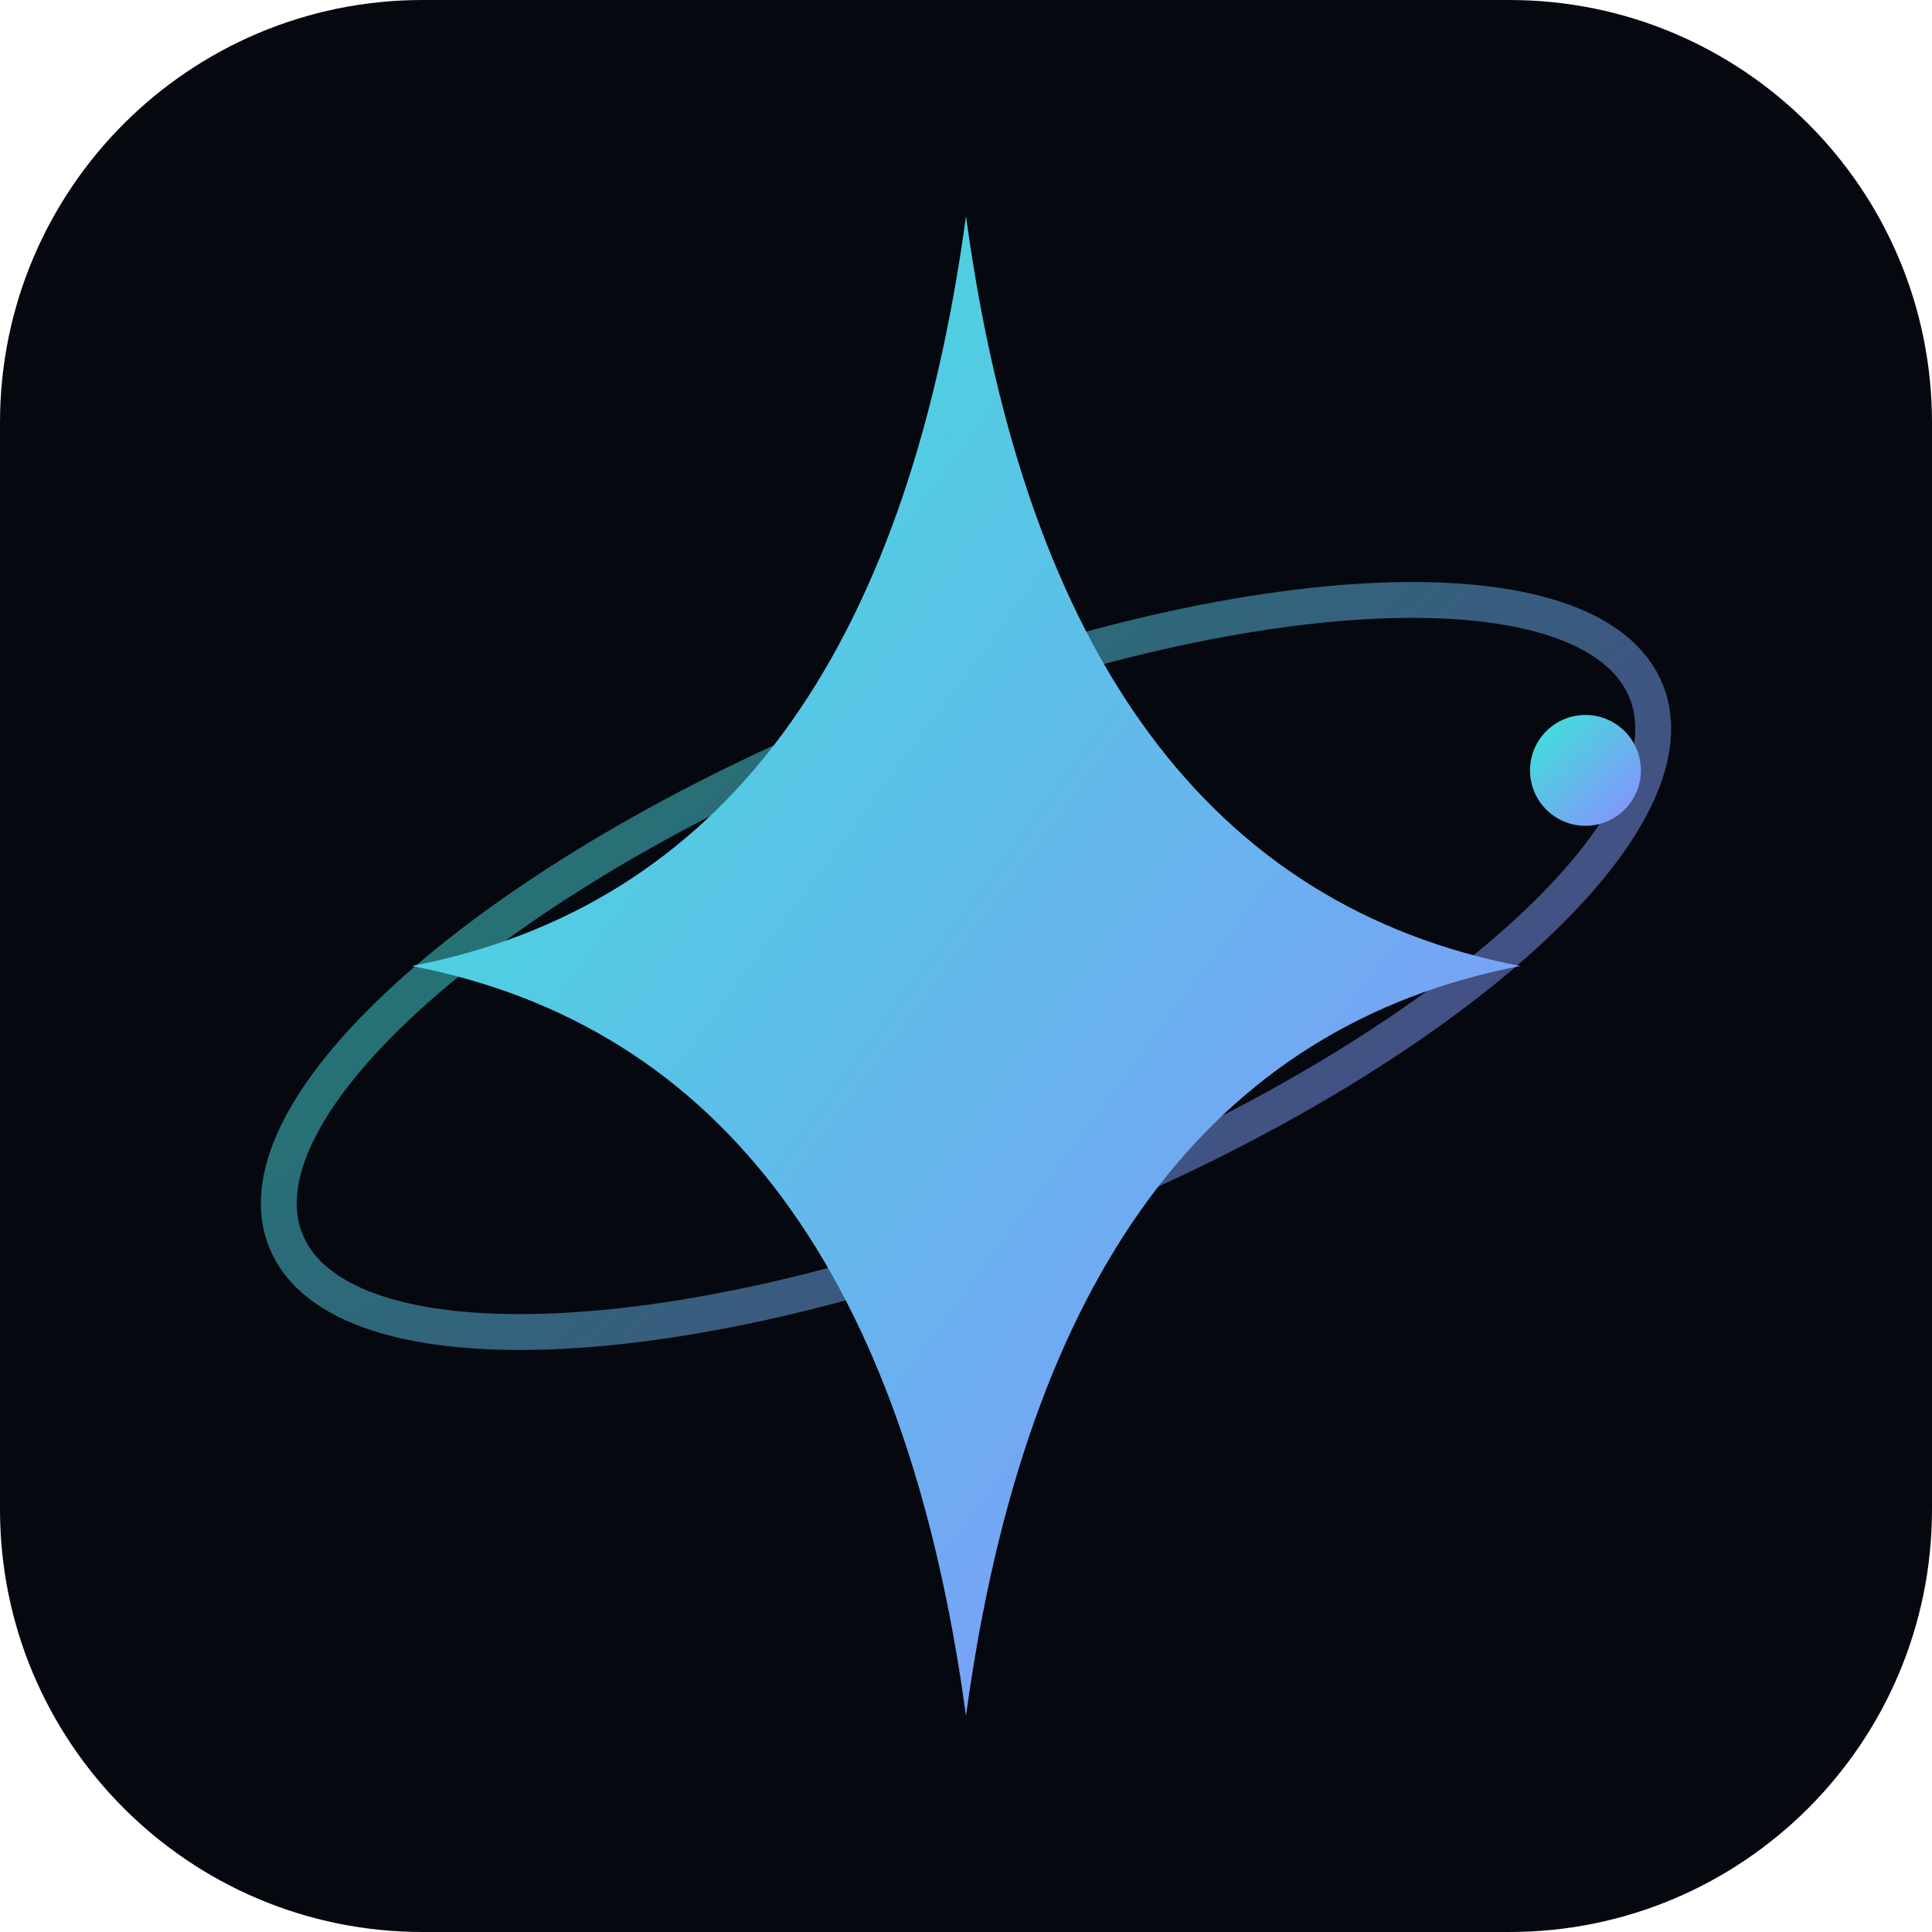
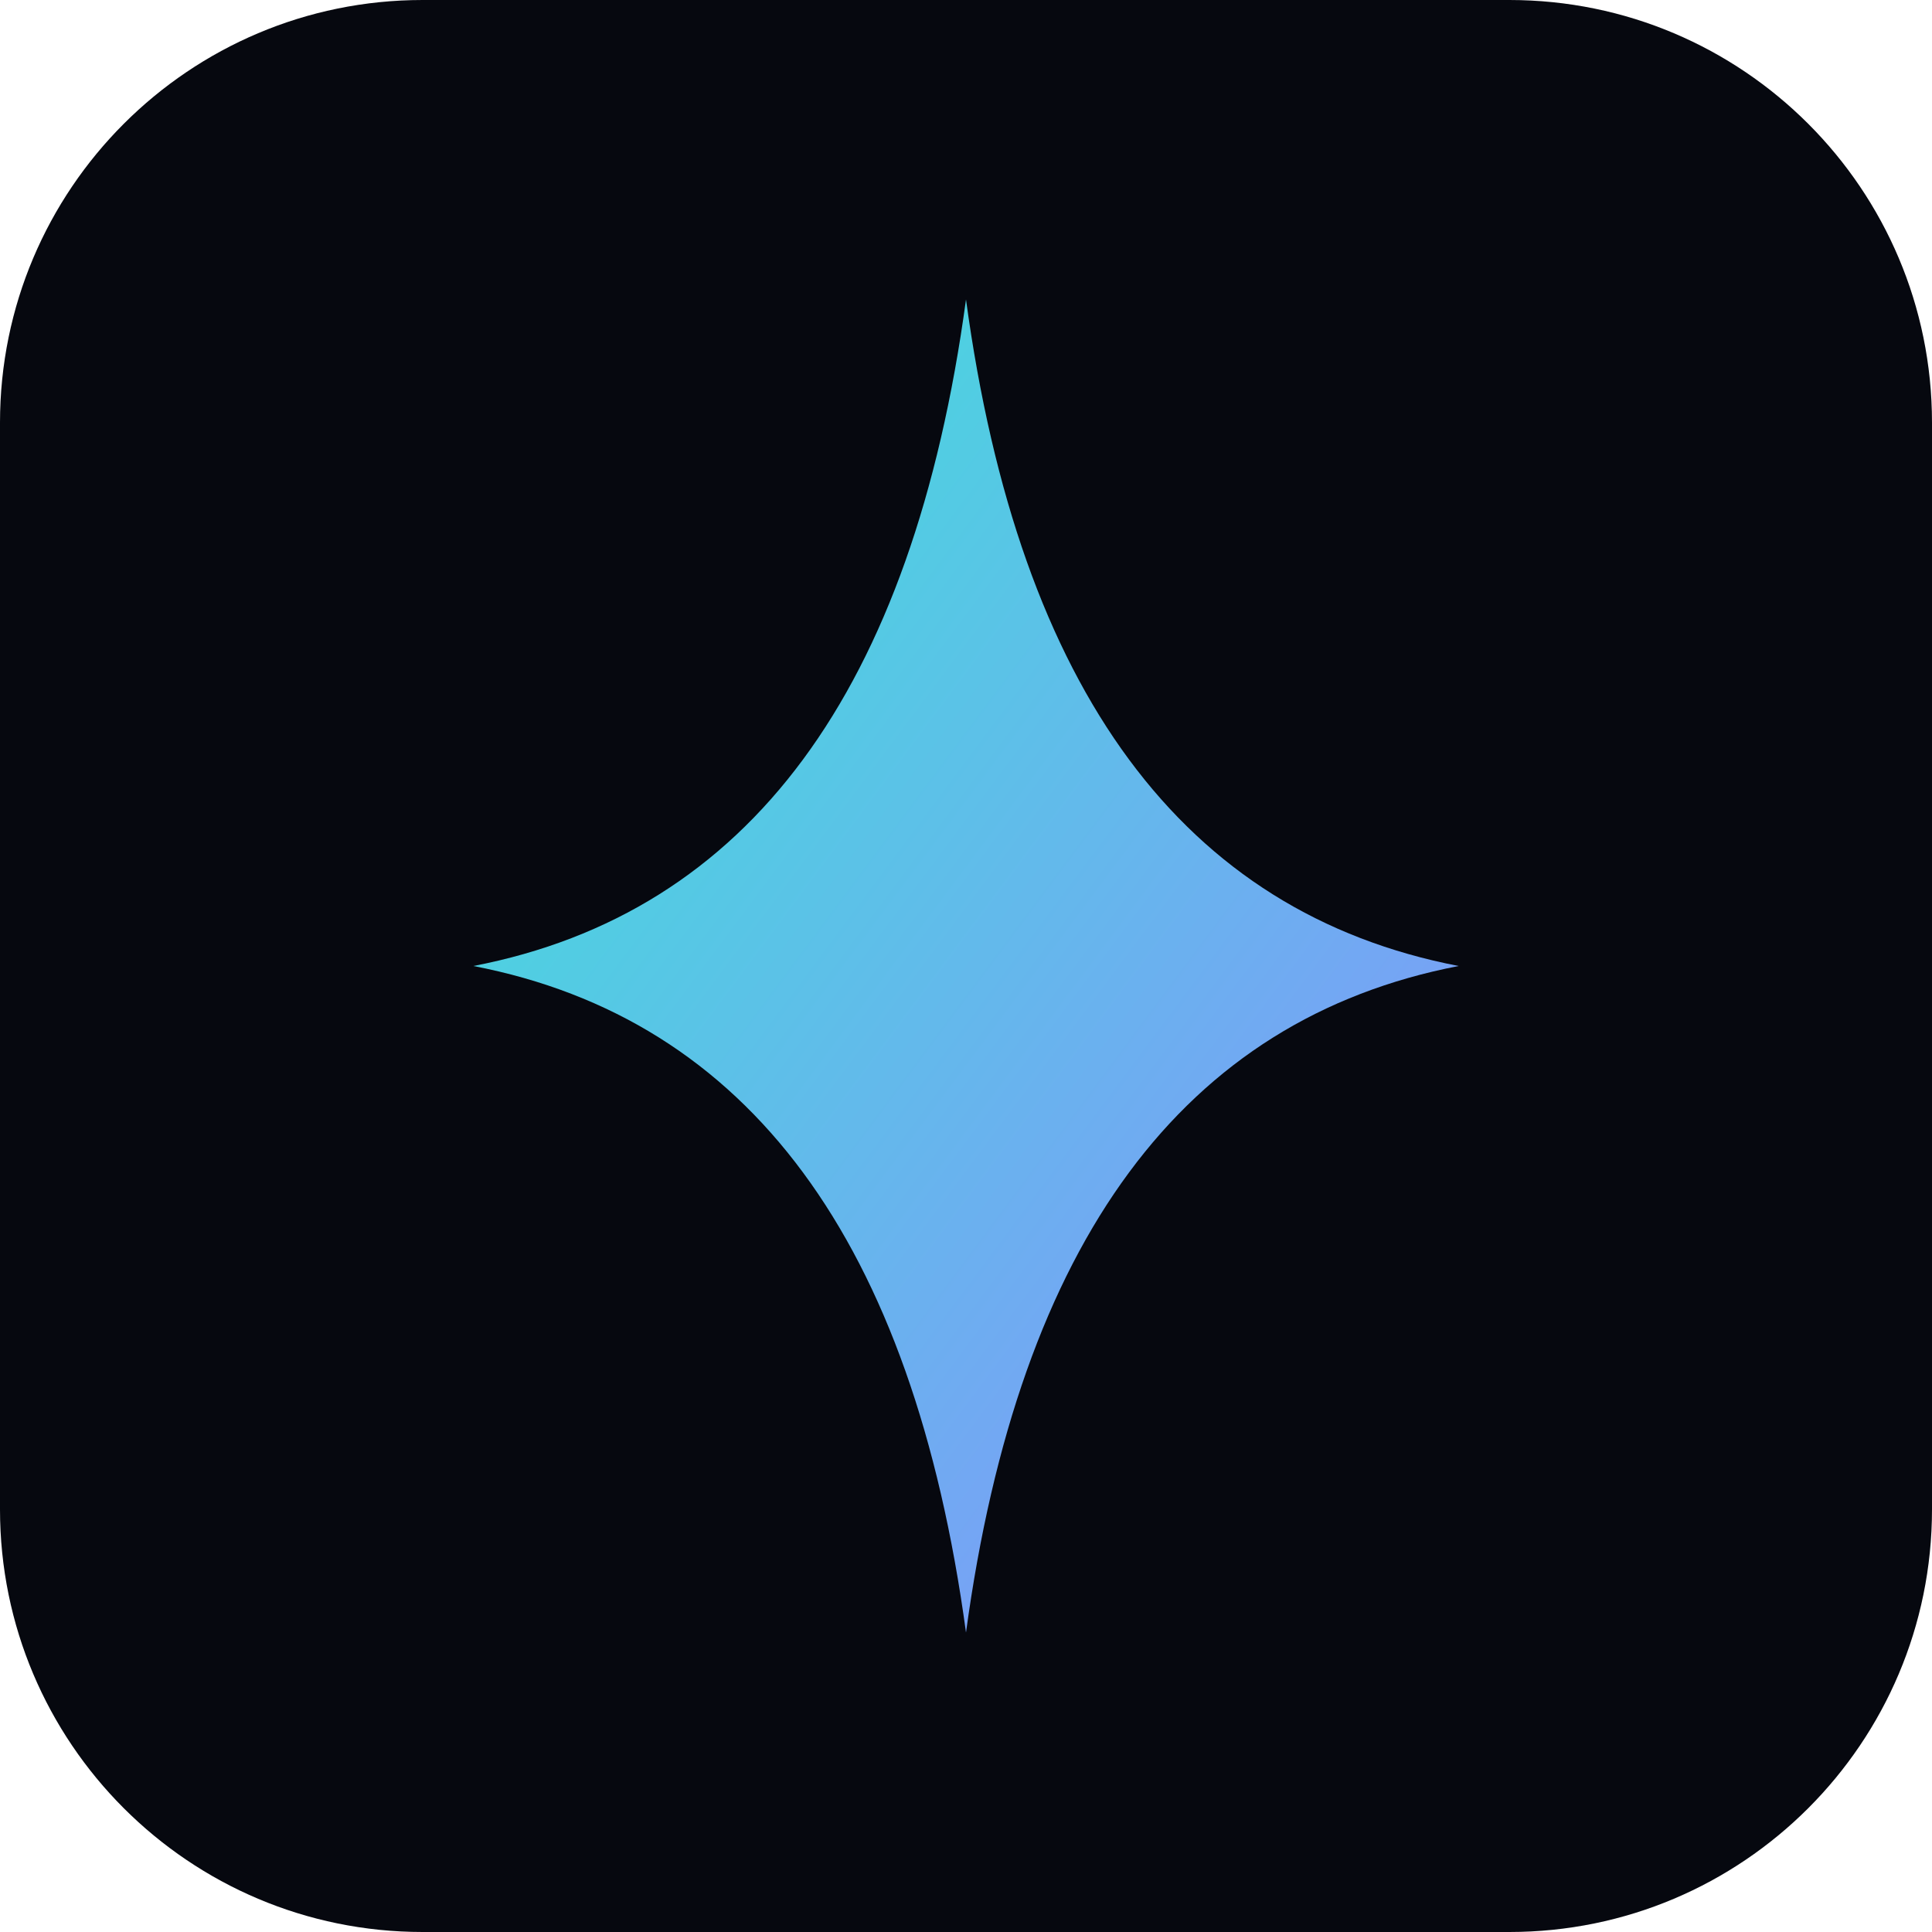
<svg xmlns="http://www.w3.org/2000/svg" width="64" height="64" viewBox="0 0 64 64" fill="none">
  <defs>
    <linearGradient id="atlasIconGrad" x1="0" y1="0" x2="1" y2="1">
      <stop offset="0" stop-color="#3ae7d7" />
      <stop offset="1" stop-color="#8b8cff" />
    </linearGradient>
  </defs>
  <rect width="64" height="64" rx="14" fill="#06080f" />
-   <g transform="translate(5 5) scale(0.54)">
-     <ellipse cx="50" cy="50" rx="45" ry="16" transform="rotate(-22 50 50)" fill="none" stroke="url(#atlasIconGrad)" stroke-width="2.2" opacity="0.5" />
-     <circle cx="88" cy="38" r="3.4" fill="url(#atlasIconGrad)" />
+   <g transform="translate(8 8) scale(0.48)">
    <path d="M50,4 Q55.5,44.5 84,50 Q55.5,55.5 50,96 Q44.5,55.5 16,50 Q44.5,44.5 50,4 Z" fill="url(#atlasIconGrad)" />
  </g>
</svg>
